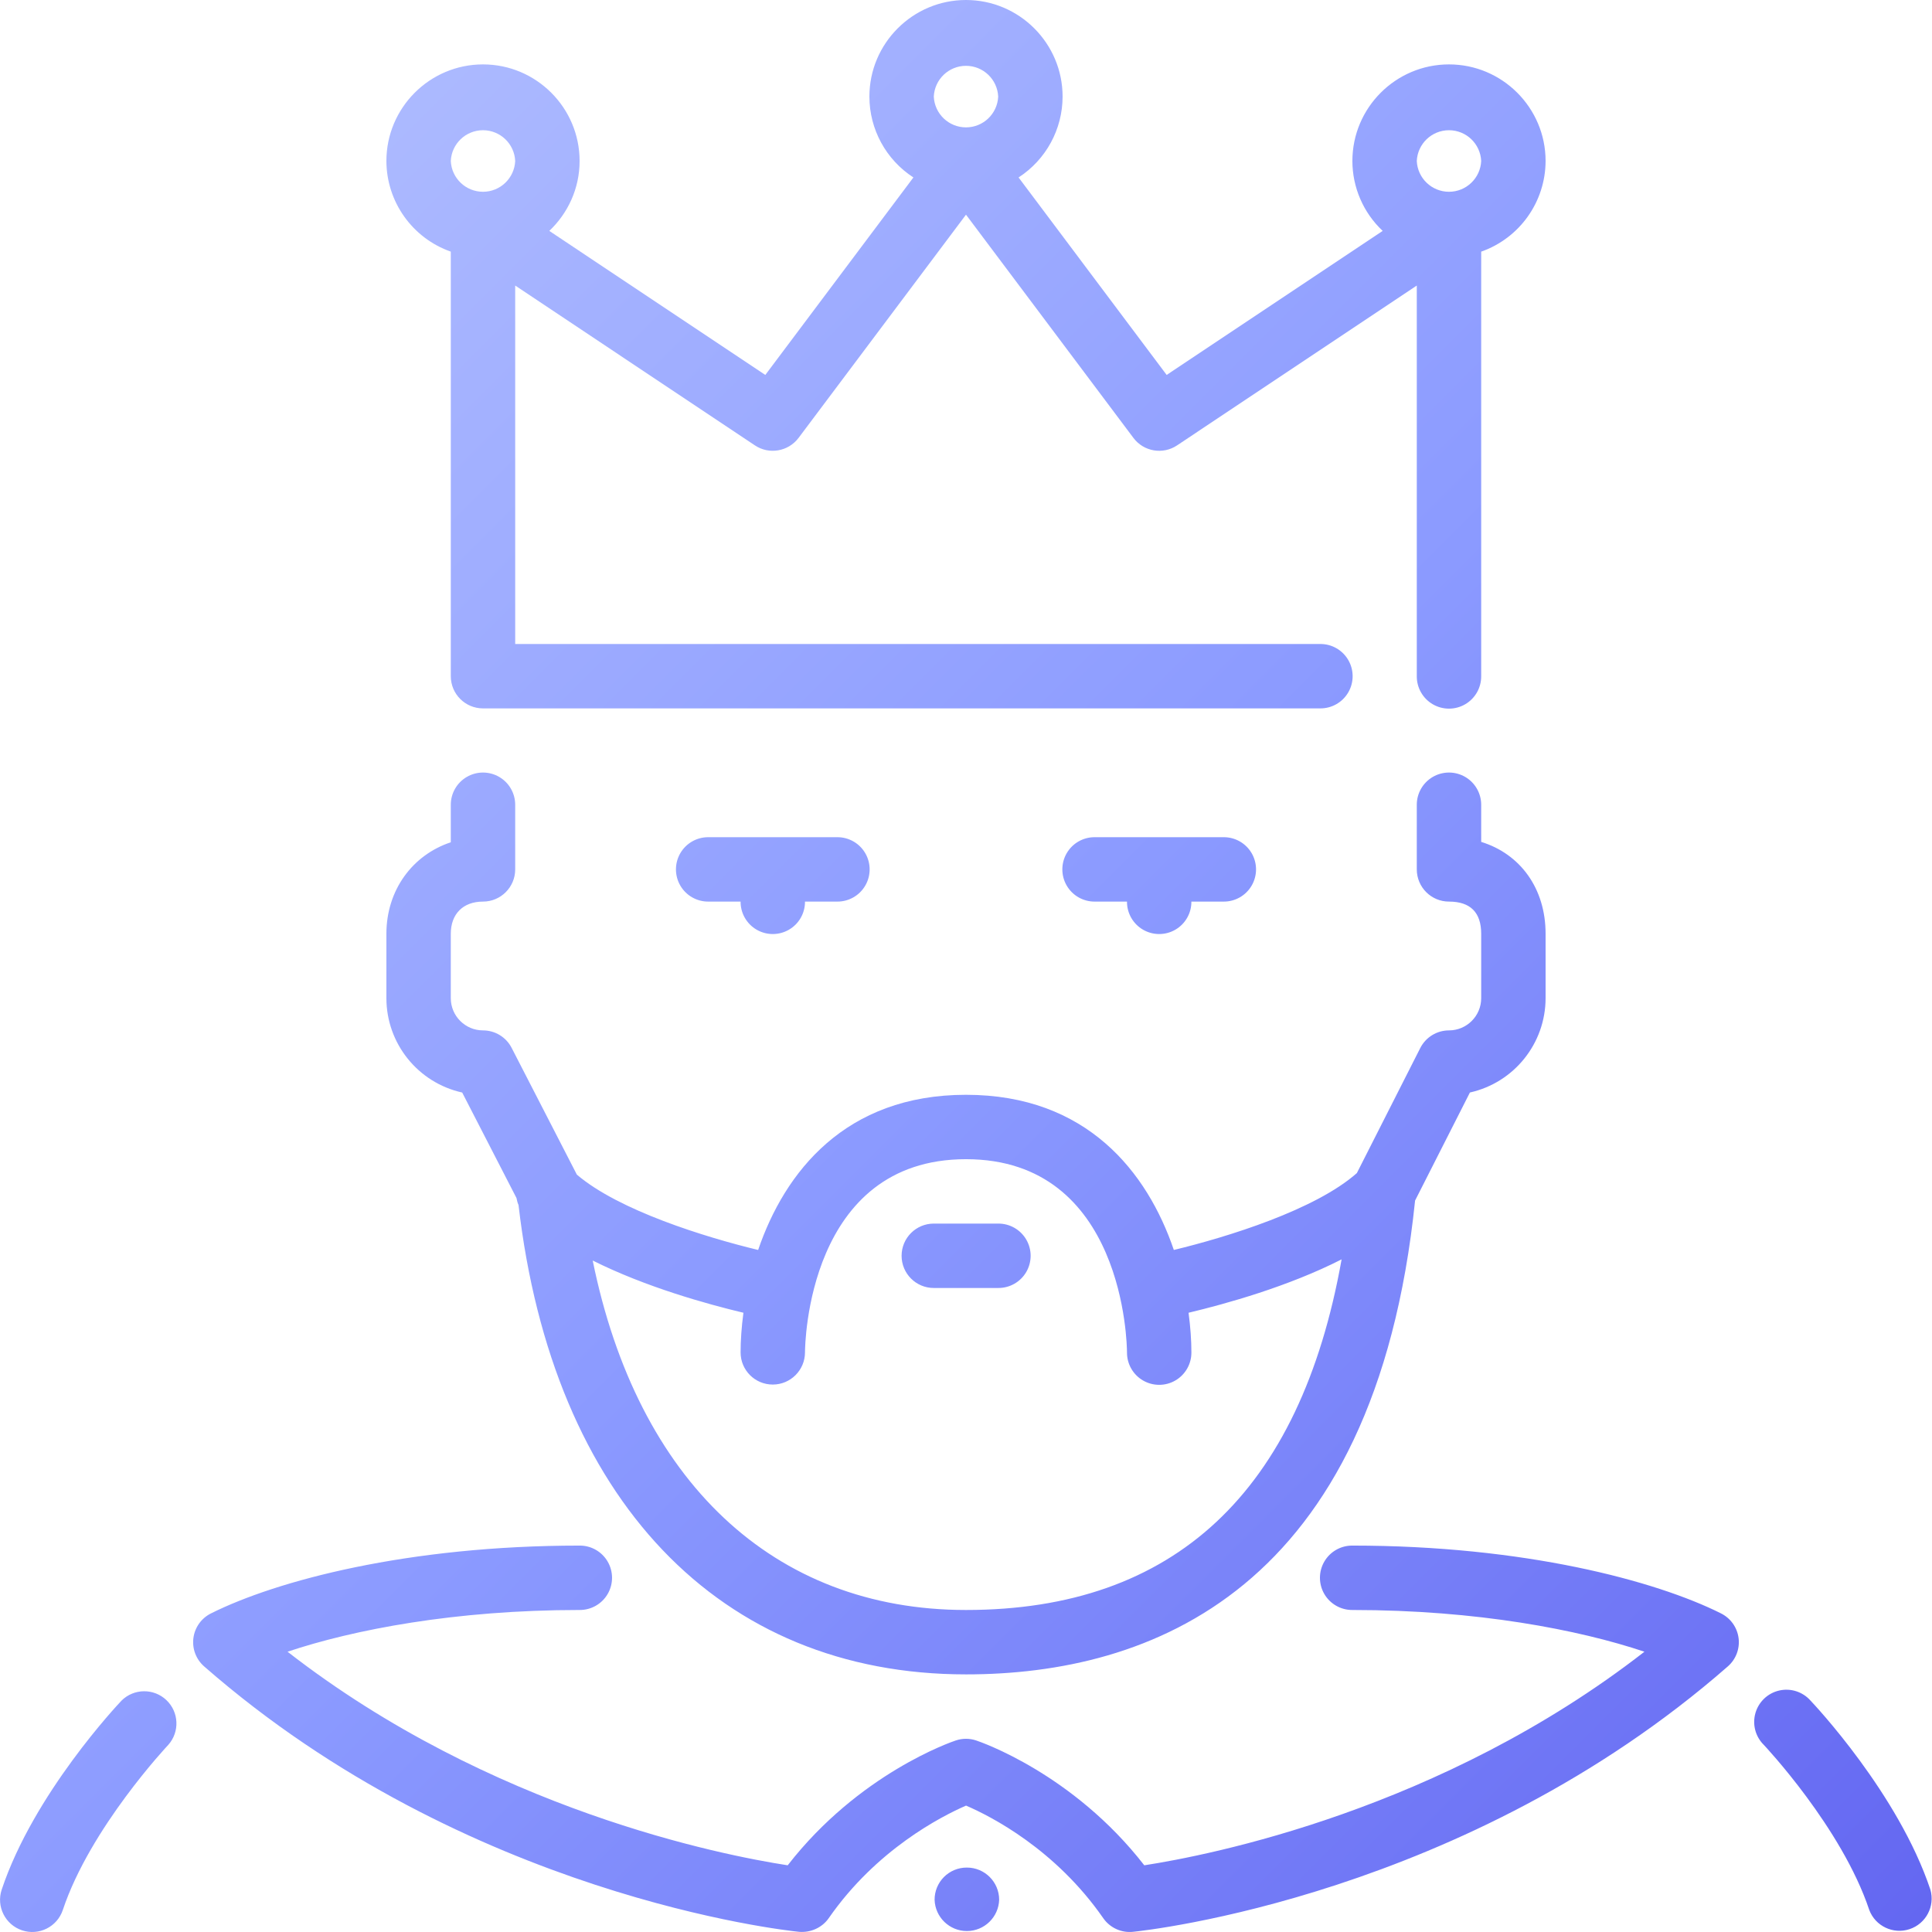
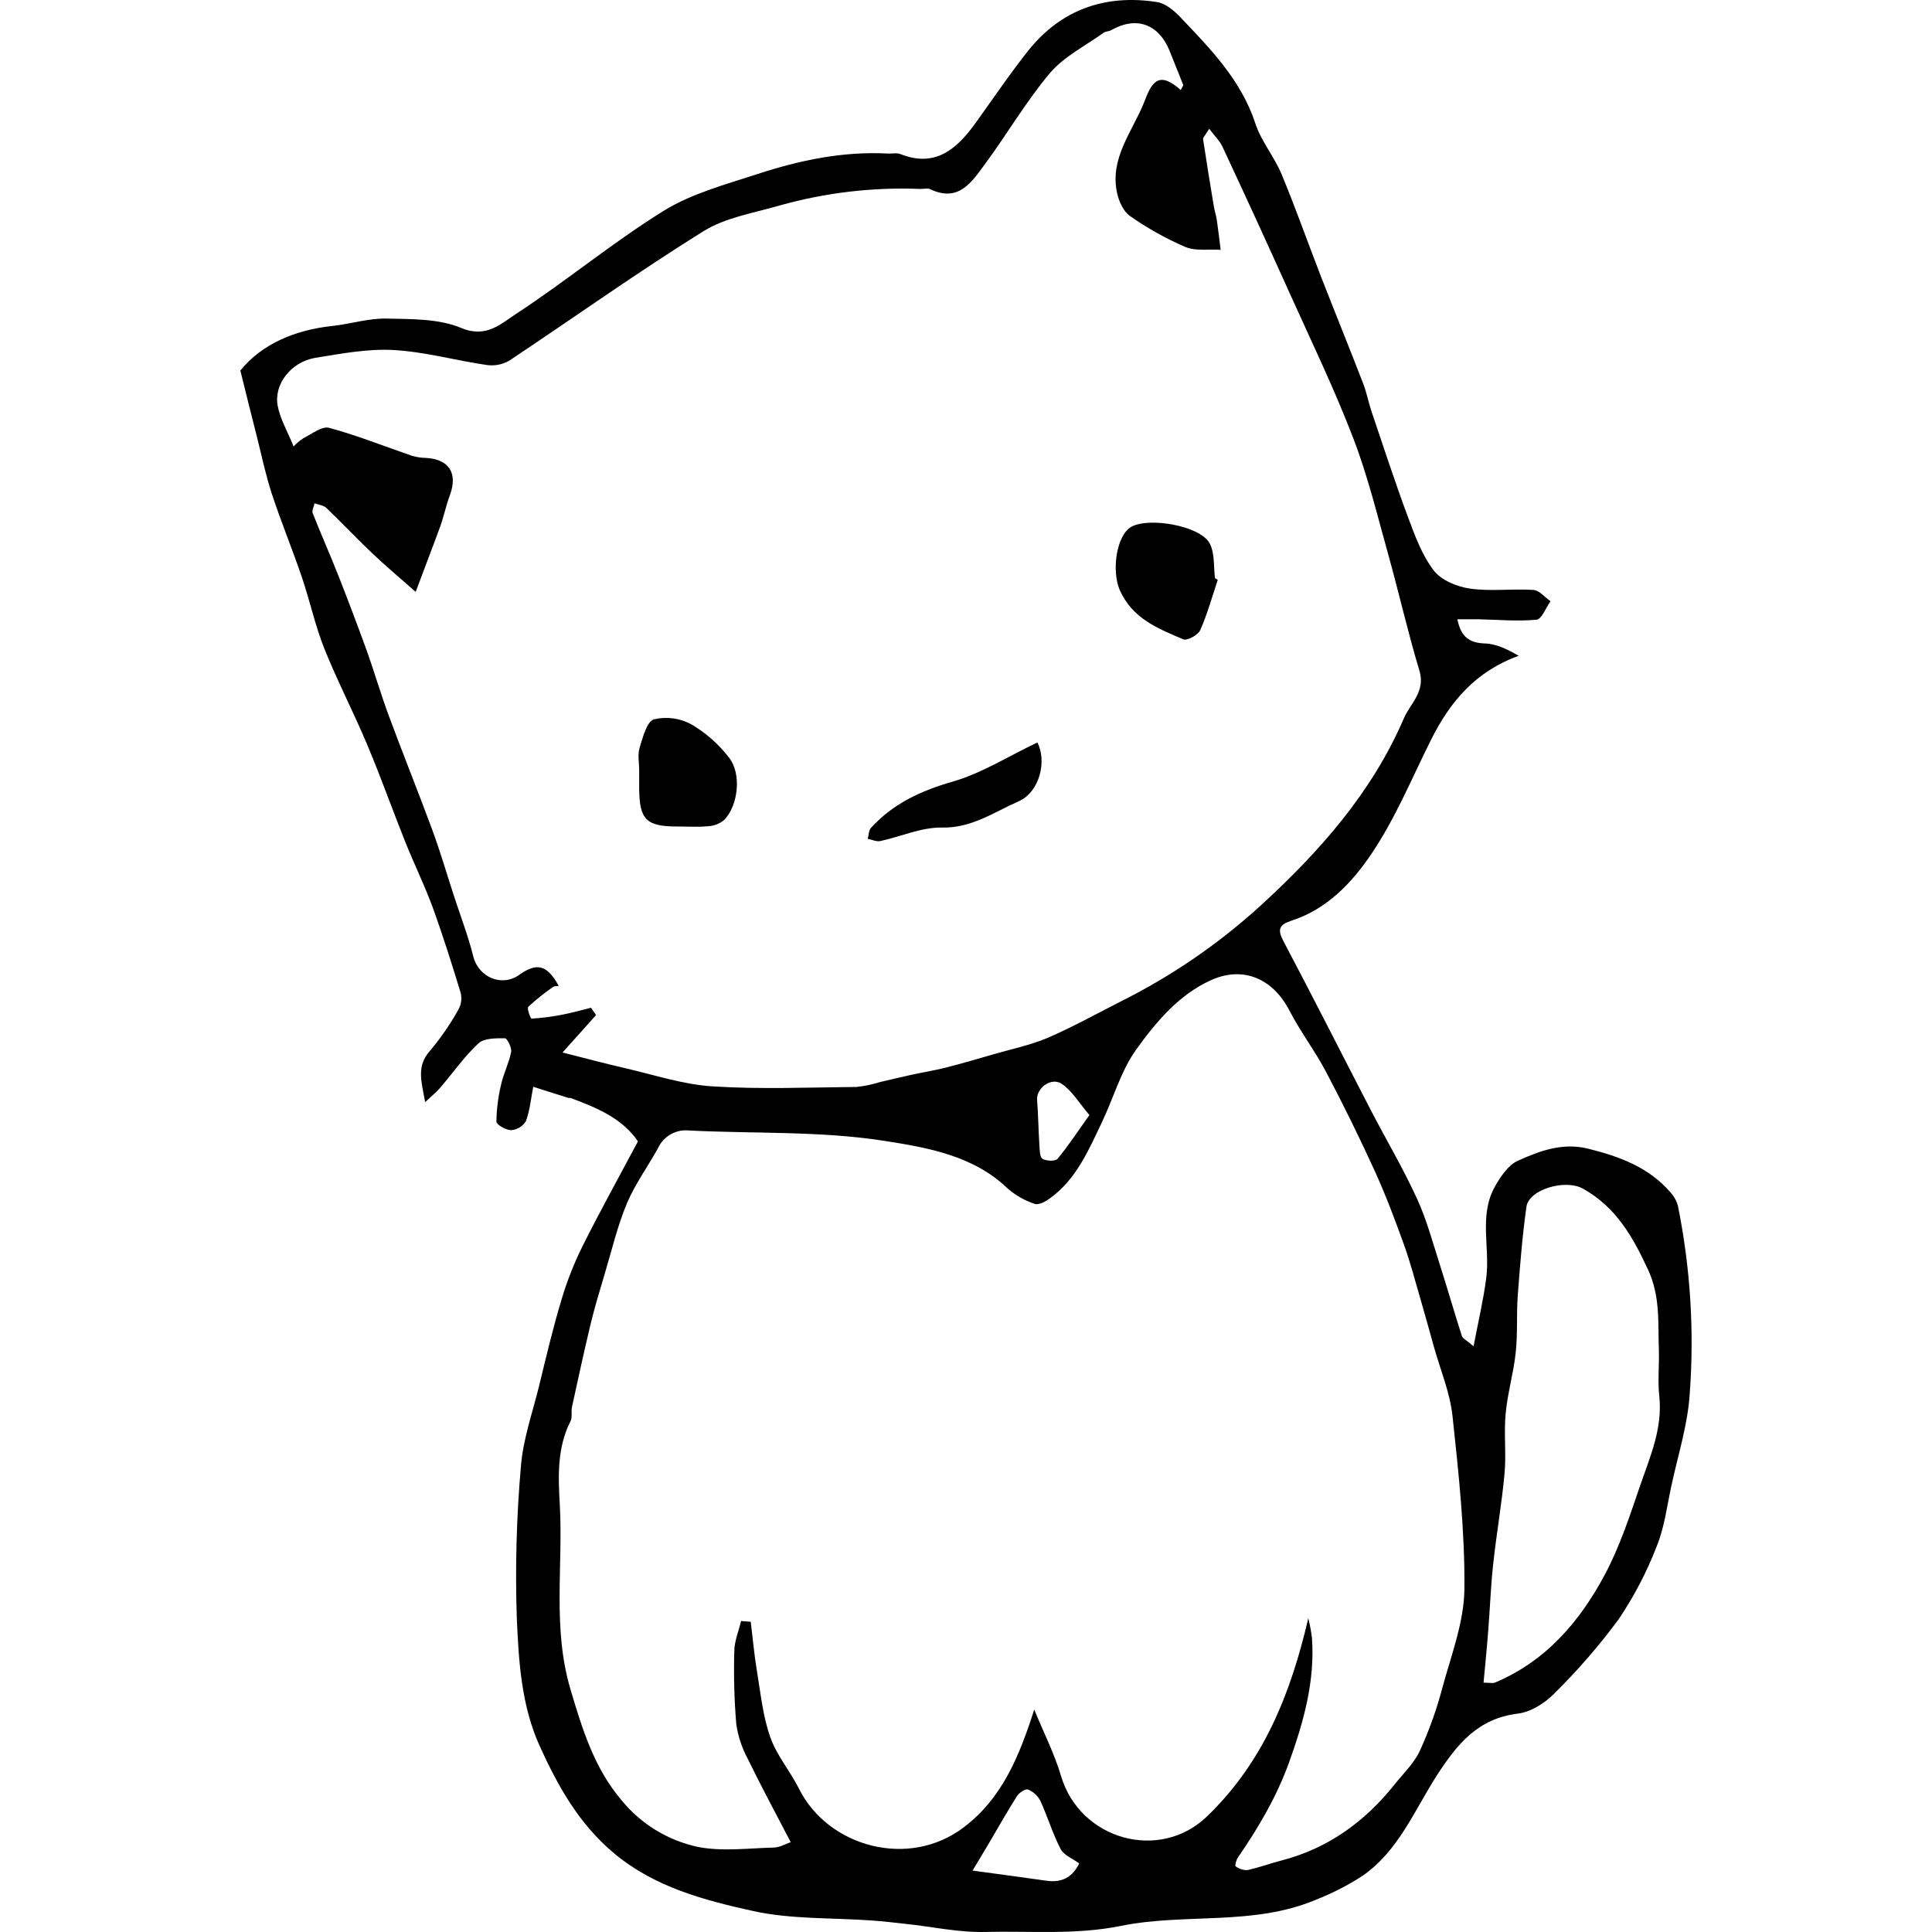
<svg xmlns="http://www.w3.org/2000/svg" viewBox="0 0 1024 1024" role="img" aria-labelledby="title desc">
  <defs>
-     <linearGradient id="brain-gradient" x1="0" y1="0" x2="1" y2="1">
+     <linearGradient id="knowledge-gradient" x1="0" y1="0" x2="1" y2="1">
      <stop offset="0" stop-color="#b7c4ff" />
      <stop offset="0.52" stop-color="#8b9aff" />
      <stop offset="1" stop-color="#6366f1" />
    </linearGradient>
  </defs>
-   <path d="M477.863 665.594a17.067 17.067 0 0 1 17.067-17.067h34.133a17.067 17.067 0 1 1 0 34.133h-34.133a17.067 17.067 0 0 1-17.067-17.067zM64.46 901.317c-1.894 1.98-46.592 49.391-63.556 100.215a17.067 17.067 0 0 0 32.392 10.786c14.507-43.503 55.5-87.073 55.91-87.517a17.067 17.067 0 0 0-24.746-23.484zM204.798 85.333c0-28.228 22.972-51.2 51.2-51.2s51.2 22.972 51.2 51.2c0 14.609-6.212 27.716-16.06 37.051l114.499 76.339 78.489-104.669A51.131 51.131 0 0 1 460.796 51.2c0-28.228 22.972-51.2 51.2-51.2s51.2 22.972 51.2 51.2a51.131 51.131 0 0 1-23.33 42.854l78.489 104.669 114.499-76.339A50.909 50.909 0 0 1 716.794 85.333c0-28.228 22.972-51.2 51.2-51.2s51.2 22.972 51.2 51.2a51.08 51.08 0 0 1-34.133 48.042V358.397a17.067 17.067 0 1 1-34.133 0V151.346l-127.06 84.718A17.067 17.067 0 0 1 600.742 232.105L511.996 113.783 423.25 232.105c-5.461 7.236-15.616 8.977-23.125 3.959L273.064 151.346V341.33h426.663a17.067 17.067 0 1 1 0 34.133H255.998a17.067 17.067 0 0 1-17.067-17.067V133.375A51.08 51.08 0 0 1 204.798 85.333z m546.129 0a17.084 17.084 0 0 0 34.133 0 17.084 17.084 0 0 0-34.133 0zM494.929 51.2a17.084 17.084 0 0 0 34.133 0 17.084 17.084 0 0 0-34.133 0zM238.931 85.333a17.084 17.084 0 0 0 34.133 0 17.084 17.084 0 0 0-34.133 0z m-34.133 443.73v-34.133c0-23.142 13.824-41.779 34.133-48.503V426.663a17.067 17.067 0 1 1 34.133 0v34.133a17.067 17.067 0 0 1-17.067 17.067c-10.53 0-17.067 6.536-17.067 17.067v34.133c0 9.421 7.663 17.067 17.067 17.067 6.4 0 12.254 3.567 15.172 9.25l34.577 67.191c22.306 19.046 67.993 33.143 96.085 39.936C415.877 621.341 447.928 580.262 511.996 580.262s96.136 41.079 110.164 82.244c28.484-6.878 75.059-21.299 97.006-40.755l33.604-66.269A17.067 17.067 0 0 1 767.994 546.129c9.387 0 17.067-7.646 17.067-17.067v-34.133c0-11.315-5.734-17.067-17.067-17.067a17.067 17.067 0 0 1-17.067-17.067v-34.133a17.067 17.067 0 1 1 34.133 0v19.558c20.736 6.4 34.133 24.661 34.133 48.708v34.133a51.285 51.285 0 0 1-40.106 49.988l-29.064 57.275C728.706 843.786 608.985 887.459 511.996 887.459c-130.764 0-219.066-92.91-237.173-248.813-0.563-1.178-0.802-2.423-1.075-3.669l-28.774-55.91A51.268 51.268 0 0 1 204.798 529.062z m187.732 187.732c0-6.332 0.495-13.465 1.502-21.009-19.524-4.659-51.916-13.67-79.888-27.682C337.849 784.77 409.767 853.326 511.996 853.326c110.42 0 177.151-62.6 199.081-185.837-28.228 14.387-61.303 23.569-81.117 28.296 1.007 7.543 1.502 14.677 1.502 21.009a17.067 17.067 0 1 1-34.133 0c-0.017-4.147-1.434-102.399-85.333-102.399s-85.333 98.252-85.333 102.433c-0.034 9.404-7.68 17.015-17.067 17.015h-0.034A17.032 17.032 0 0 1 392.53 716.794z m-17.067-273.064a17.067 17.067 0 1 0 0 34.133h17.067a17.067 17.067 0 1 0 34.133 0h17.067a17.067 17.067 0 1 0 0-34.133h-68.266z m204.798 0a17.067 17.067 0 1 0 0 34.133h17.067a17.067 17.067 0 1 0 34.133 0h17.067a17.067 17.067 0 1 0 0-34.133h-68.266zM1023.138 1001.532c-16.964-50.824-61.661-98.235-63.556-100.215a17.067 17.067 0 1 0-24.746 23.484c0.41 0.444 41.335 43.844 55.91 87.517a17.084 17.084 0 0 0 32.392-10.786z m-110.967-146.397C877.441 837.762 807.861 819.193 716.794 819.193a17.067 17.067 0 1 0 0 34.133c66.047 0 119.978 10.462 154.793 22.118-107.86 83.899-230.569 107.878-265.094 113.202-37.768-48.64-86.92-65.45-89.104-66.167a16.896 16.896 0 0 0-10.786 0c-2.185 0.717-51.336 17.527-89.104 66.167-34.543-5.325-157.234-29.303-265.094-113.202C187.22 863.788 241.15 853.326 307.197 853.326a17.067 17.067 0 1 0 0-34.133c-91.05 0-160.63 18.568-195.361 35.942a17.032 17.032 0 0 0-3.618 28.109c139.041 121.65 308.17 139.946 315.304 140.662 6.11 0.512 12.203-2.167 15.735-7.253 25.241-36.352 59.665-53.947 72.772-59.648 13.124 5.649 47.274 23.04 72.703 59.648a17.067 17.067 0 0 0 15.735 7.253c7.134-0.717 176.263-19.012 315.304-140.662a17.032 17.032 0 0 0-3.618-28.109zM512.508 989.858h-0.171a16.981 16.981 0 0 0-16.981 17.067 17.118 17.118 0 0 0 34.218 0 17.067 17.067 0 0 0-17.067-17.067z" fill="url(#brain-gradient)" />
+   <path d="M338.127 604.964c-8.304-12.271-21.795-17.828-35.7-23.015-0.327-0.131-0.763 0-1.09 0l-18.722-5.928c-1.177 6.103-1.744 12.445-3.858 18.199a10.047 10.047 0 0 1-7.803 4.795c-2.746 0-7.824-2.877-7.846-4.533a89.359 89.359 0 0 1 2.55-19.921c1.308-5.797 4.163-11.246 5.253-17.044 0.436-2.179-2.179-7.236-3.204-7.214-4.817 0-11.072-0.131-14.101 2.681-7.541 7.018-13.556 15.692-20.313 23.582-1.874 2.179-4.163 4.01-7.955 7.585-2.005-11.115-4.751-19.092 2.615-27.265a140.403 140.403 0 0 0 14.929-21.621 12.423 12.423 0 0 0 1.329-8.914c-4.664-15.256-9.503-30.644-14.995-45.769-4.359-11.726-9.873-22.994-14.515-34.61-6.8-17.022-12.924-34.305-20.029-51.174-7.214-17.196-15.867-33.804-22.797-51.087-4.882-12.249-7.628-25.326-11.9-37.858-5.035-14.799-11.006-29.249-15.888-44.091-3.269-9.96-5.405-20.291-7.977-30.513-2.79-10.897-5.514-21.795-8.718-34.872 11.246-13.862 28.551-21.446 48.842-23.626 9.546-1.024 19.049-4.097 28.529-3.901 13.404 0.305 27.897 0 39.863 5.035 13.077 5.492 21.054-2.419 28.638-7.345 26.721-17.436 51.371-37.988 78.462-54.771 14.864-9.219 32.692-13.949 49.649-19.485 22.405-7.345 45.421-12.183 69.286-10.897 2.179 0.131 4.599-0.479 6.538 0.262 18.329 7.301 29.641-2.419 39.492-15.932 9.437-13.077 18.395-26.394 28.333-38.926 17.436-21.795 40.865-29.968 68.24-25.696 4.359 0.676 8.827 4.359 12.031 7.694 16.085 16.913 32.474 33.521 40.081 56.667 3.073 9.415 9.982 17.545 13.84 26.786 7.41 17.763 13.796 35.962 20.771 53.921 7.41 19.027 15.104 37.923 22.471 56.972 1.918 4.926 2.877 10.222 4.577 15.256 6.255 18.504 12.314 37.051 19.114 55.381 3.683 9.873 7.432 20.269 13.687 28.486 3.967 5.231 12.336 8.718 19.223 9.699 11.028 1.591 22.492 0 33.695 0.719 3.138 0.218 6.059 3.901 9.067 6.015-2.463 3.4-4.664 9.481-7.432 9.764-10.069 0.959-20.356 0-30.513-0.218h-11.442c1.962 9.612 6.538 12.532 14.668 12.815 6.059 0.196 12.009 3.16 17.85 6.538-22.863 8.217-36.376 24.345-46.379 44.331-10.2 20.378-18.962 41.759-31.603 60.524-10.265 15.256-23.582 29.488-42.478 35.526-6.538 2.179-7.541 4.599-4.228 10.897 15.779 29.837 30.992 59.979 46.51 89.947 8.042 15.496 16.956 30.513 24.236 46.423 5.1 11.072 8.282 23.059 12.031 34.741 4.054 12.663 7.715 25.456 11.769 38.119 0.436 1.373 2.463 2.179 6.212 5.471 2.55-13.447 5.231-24.65 6.691-36.005 2.179-16.194-4.032-33.303 4.642-48.69 2.964-5.253 7.04-11.355 12.162-13.665 11.638-5.253 23.713-9.786 37.422-6.342 16.521 4.141 31.908 9.786 43.372 23.037a17.283 17.283 0 0 1 4.01 7.171 366.459 366.459 0 0 1 6.277 99.581c-1.046 16.521-6.277 32.692-9.786 49.104-2.288 10.636-3.64 21.795-7.672 31.69a193.974 193.974 0 0 1-20.291 38.882 329.103 329.103 0 0 1-34.283 39.492c-4.904 4.991-12.292 9.59-19.027 10.418-21.141 2.594-32.038 15.91-42.936 32.692-11.922 18.526-20.4 40.146-39.427 53.288a137.003 137.003 0 0 1-24.585 12.619c-33.237 14.101-69.395 7.018-103.351 13.905-24.258 4.904-47.949 2.637-71.923 3.226-14.276 0.371-28.638-2.877-42.979-4.359-5.688-0.632-11.377-1.286-17.087-1.7-21.097-1.547-42.74-0.545-63.205-5.056-25.914-5.732-52.024-12.597-73.514-30.513-18.547-15.518-29.663-35.286-39.449-56.841S274.922 880.561 273.919 857.654a665.812 665.812 0 0 1 2.179-80.467c1.112-14.254 6.081-28.224 9.546-42.282C289.415 719.453 293.011 704.022 297.632 688.766a176.364 176.364 0 0 1 11.159-28.333c9.154-18.373 19.092-36.245 29.336-55.468z m287.692-557.251l1.373-2.55c-2.441-6.081-4.838-12.183-7.301-18.264-5.841-14.319-17.741-18.438-30.971-10.897-1.177 0.697-2.899 0.567-3.988 1.351-9.59 6.909-20.814 12.488-28.333 21.25-12.685 15.017-22.688 32.3-34.414 48.188-7.018 9.524-13.992 20.749-29.227 13.469-1.482-0.697-3.574 0-5.405-0.131a240.419 240.419 0 0 0-74.103 8.718c-13.753 4.032-28.813 6.364-40.647 13.731-35.003 21.795-68.632 45.769-103.024 68.676a18.656 18.656 0 0 1-11.944 2.179c-16.477-2.397-32.692-6.996-49.3-7.912-13.731-0.763-27.788 1.94-41.541 4.163-12.619 2.158-21.926 13.883-19.833 25.304 1.286 7.018 5.187 13.556 8.456 21.642a27.788 27.788 0 0 1 5.165-4.359c4.359-2.179 9.851-6.538 13.665-5.514 14.929 4.032 29.379 9.851 44.047 14.864a27.788 27.788 0 0 0 7.388 1.09c12.249 0.741 16.869 8.173 12.532 19.833-1.983 5.318-3.095 10.897-5.013 16.281-4.054 11.181-8.391 22.253-13.077 34.872-9.001-7.955-16.172-13.905-22.885-20.313-8.304-7.868-16.128-16.215-24.388-24.105-1.526-1.46-4.185-1.722-6.321-2.528-0.371 1.765-1.526 3.858-0.981 5.274 4.359 11.072 9.219 21.947 13.578 32.997q7.715 19.615 14.886 39.362c4.141 11.508 7.541 23.321 11.813 34.872 7.519 20.291 15.627 40.342 23.103 60.633 4.206 11.377 7.585 23.059 11.355 34.588 3.509 10.897 7.628 21.424 10.353 32.409s15.017 16.455 24.367 9.808 14.777-5.383 20.923 5.863c-1.068 0.196-2.332 0-3.095 0.61a122.574 122.574 0 0 0-13.077 10.505c-0.785 0.763 1.242 6.255 1.809 6.233a125.691 125.691 0 0 0 16.629-2.179c4.991-0.959 9.895-2.376 14.842-3.596l2.703 3.879-17.785 19.833c11.813 2.986 22.296 5.819 32.888 8.238 15.474 3.553 30.905 8.718 46.597 9.721 25.304 1.613 50.804 0.545 76.282 0.305a61.156 61.156 0 0 0 12.423-2.572c5.514-1.242 10.897-2.615 16.499-3.814 6.124-1.351 12.358-2.332 18.438-3.858 8.478-2.179 16.891-4.621 25.282-7.062 9.612-2.79 19.615-4.86 28.726-8.718 13.273-5.732 25.958-12.794 38.882-19.354a326.182 326.182 0 0 0 74.103-50.847c31.363-28.747 58.846-59.827 75.781-99.079 3.4-7.89 11.595-14.297 8.304-25.217-6.168-20.465-10.897-41.41-16.629-61.941s-10.788-41.41-18.417-61.244c-10.026-26.154-22.165-51.283-33.651-76.762q-17.567-39.035-35.7-77.808c-1.526-3.291-4.359-5.972-7.062-9.59-2.179 3.662-3.356 4.664-3.247 5.471q2.703 17.85 5.71 35.678c0.392 2.419 1.221 4.751 1.569 7.171 0.785 5.274 1.373 10.571 2.049 15.845-6.299-0.392-13.273 0.785-18.765-1.526a163.658 163.658 0 0 1-29.292-16.39c-3.509-2.419-5.906-7.803-6.865-12.249-3.988-18.591 8.195-32.496 14.45-48.254 3.814-10.156 7.432-16.891 19.288-6.277z m67.564 809.832a90.492 90.492 0 0 1 1.962 10.374c1.7 23.081-4.359 44.571-12.096 66.147-6.647 18.417-16.303 34.719-27.222 50.586-0.872 1.264-1.547 4.25-1.133 4.512a9.917 9.917 0 0 0 6.146 2.049c6.146-1.329 12.096-3.553 18.199-5.122 24.694-6.386 44.156-20.574 59.892-40.255 4.642-5.841 10.353-11.246 13.404-17.828a207.291 207.291 0 0 0 11.922-33.346c4.708-17.436 11.529-34.872 11.704-52.438 0.305-30.513-3.029-61.222-6.299-91.691-1.329-12.423-6.429-24.454-9.851-36.659-2.332-8.413-4.664-16.847-7.105-25.238-2.833-9.721-5.405-19.615-8.827-29.053-4.686-13.077-9.568-26.001-15.256-38.577q-12.205-26.721-25.914-52.765c-5.885-11.203-13.709-21.403-19.506-32.692-8.718-16.76-24.367-23.735-41.41-16.106s-29.118 22.078-39.623 36.615c-8.195 11.333-12.118 25.696-18.242 38.577-7.127 14.973-13.709 30.513-27.767 40.604-2.179 1.635-5.906 3.574-7.977 2.833a41.694 41.694 0 0 1-14.297-8.151c-18.242-17.567-42.74-21.686-65.167-25.217-33.978-5.34-69.024-3.771-103.591-5.514a16.259 16.259 0 0 0-16.586 9.372c-5.427 9.808-12.14 19.027-16.499 29.292-5.013 12.074-8.042 24.999-11.813 37.596-2.594 8.718-5.253 17.436-7.388 26.285-3.509 14.646-6.691 29.358-9.895 44.047-0.523 2.441 0.305 5.405-0.763 7.476-7.214 14.21-6.538 29.467-5.667 44.483 1.787 32.583-4.01 65.276 5.71 97.881 6.277 21.119 12.532 41.41 26.851 58.345a71.618 71.618 0 0 0 40.473 24.912c12.924 2.55 26.764 0.719 40.19 0.371 3.313 0 6.538-2.005 9.154-2.855-8.238-15.867-15.845-29.924-22.819-44.287a55.141 55.141 0 0 1-6.037-18.329 343.138 343.138 0 0 1-1.046-38.468c0-5.405 2.332-10.745 3.574-16.106l5.144 0.371c1.09 8.871 1.874 17.806 3.356 26.633 1.918 11.617 3.117 23.582 6.996 34.545 3.422 9.699 10.571 18.024 15.256 27.353 15.256 30.644 58.04 42.718 87.332 20.378 20.138-15.256 29.271-37.247 37.313-62.377 5.144 12.532 10.745 23.517 14.188 35.155 9.982 33.826 52.308 45.769 77.459 21.403 29.772-28.726 44.265-64.665 53.637-105.117z m92.868 34.283c3.269 0 4.86 0.436 6.059 0 27.026-11.312 45.006-32.365 58.301-57.277 7.803-14.624 13.077-30.709 18.482-46.51s12.227-30.862 10.353-48.167c-0.85-7.89 0-15.954-0.196-23.974-0.588-14.45 0.937-28.508-5.776-43.001-8.195-17.697-17.109-33.259-34.567-42.936-9.35-5.165-28.617 0.458-29.881 9.742-2.179 15.54-3.4 31.21-4.577 46.881-0.741 10.069 0 20.291-1.09 30.317-1.155 10.897-4.359 21.577-5.34 32.453-0.981 10.44 0.371 21.076-0.567 31.515-1.482 16.237-4.359 32.365-6.081 48.581-1.242 11.421-1.635 22.928-2.55 34.392-0.676 9.154-1.613 18.308-2.506 27.985z m-270.779 99.624c14.45 1.962 26.829 3.618 39.231 5.383 8.151 1.155 13.84-1.918 17.283-9.197-3.596-2.659-8.195-4.359-9.873-7.694-4.228-8.151-6.865-17.109-10.701-25.478a12.946 12.946 0 0 0-6.538-5.972c-1.308-0.523-4.664 1.635-5.797 3.4-5.165 8.108-9.873 16.521-14.777 24.824-2.703 4.599-5.492 9.176-8.827 14.733z m61.941-400.459c-5.405-6.299-9.11-12.75-14.646-16.521s-13.644 2.179-13.077 8.718c0.632 7.999 0.697 16.041 1.221 23.974 0.153 2.485 0.196 6.255 1.635 7.062 2.179 1.177 6.778 1.373 7.955 0 5.558-6.669 10.353-14.036 16.913-23.233z" />
+   <path d="M645.434 307.355c-3.008 8.936-5.492 18.09-9.306 26.655-1.155 2.572-6.909 5.71-8.979 4.838-13.382-5.688-27.026-11.006-33.673-26.154-4.359-9.96-1.853-28.922 6.124-33.455 9.285-5.274 36.223-0.632 41.41 8.522 2.899 5.122 2.179 12.358 2.942 18.635zM338.781 408.266c0-3.988-0.915-8.26 0.218-11.9 1.7-5.514 3.792-13.905 7.606-15.104a27.941 27.941 0 0 1 19.986 2.746 69.744 69.744 0 0 1 19.812 17.545c6.756 8.565 4.904 25.347-2.572 33.041a14.472 14.472 0 0 1-8.478 3.313c-5.383 0.523-10.897 0.153-16.303 0.153-16.499 0-20.138-3.596-20.269-20.008v-9.786zM549.82 393.532c5.1 9.612 1.351 26.154-9.829 31.145-13.077 5.71-24.868 14.276-40.713 13.949-10.897-0.218-21.795 4.795-32.692 7.149-2.049 0.436-4.359-0.741-6.669-1.177 0.545-1.962 0.501-4.468 1.722-5.819 11.726-12.837 26.35-19.615 43.197-24.476 15.322-4.381 29.401-13.36 44.985-20.771z" />
</svg>
